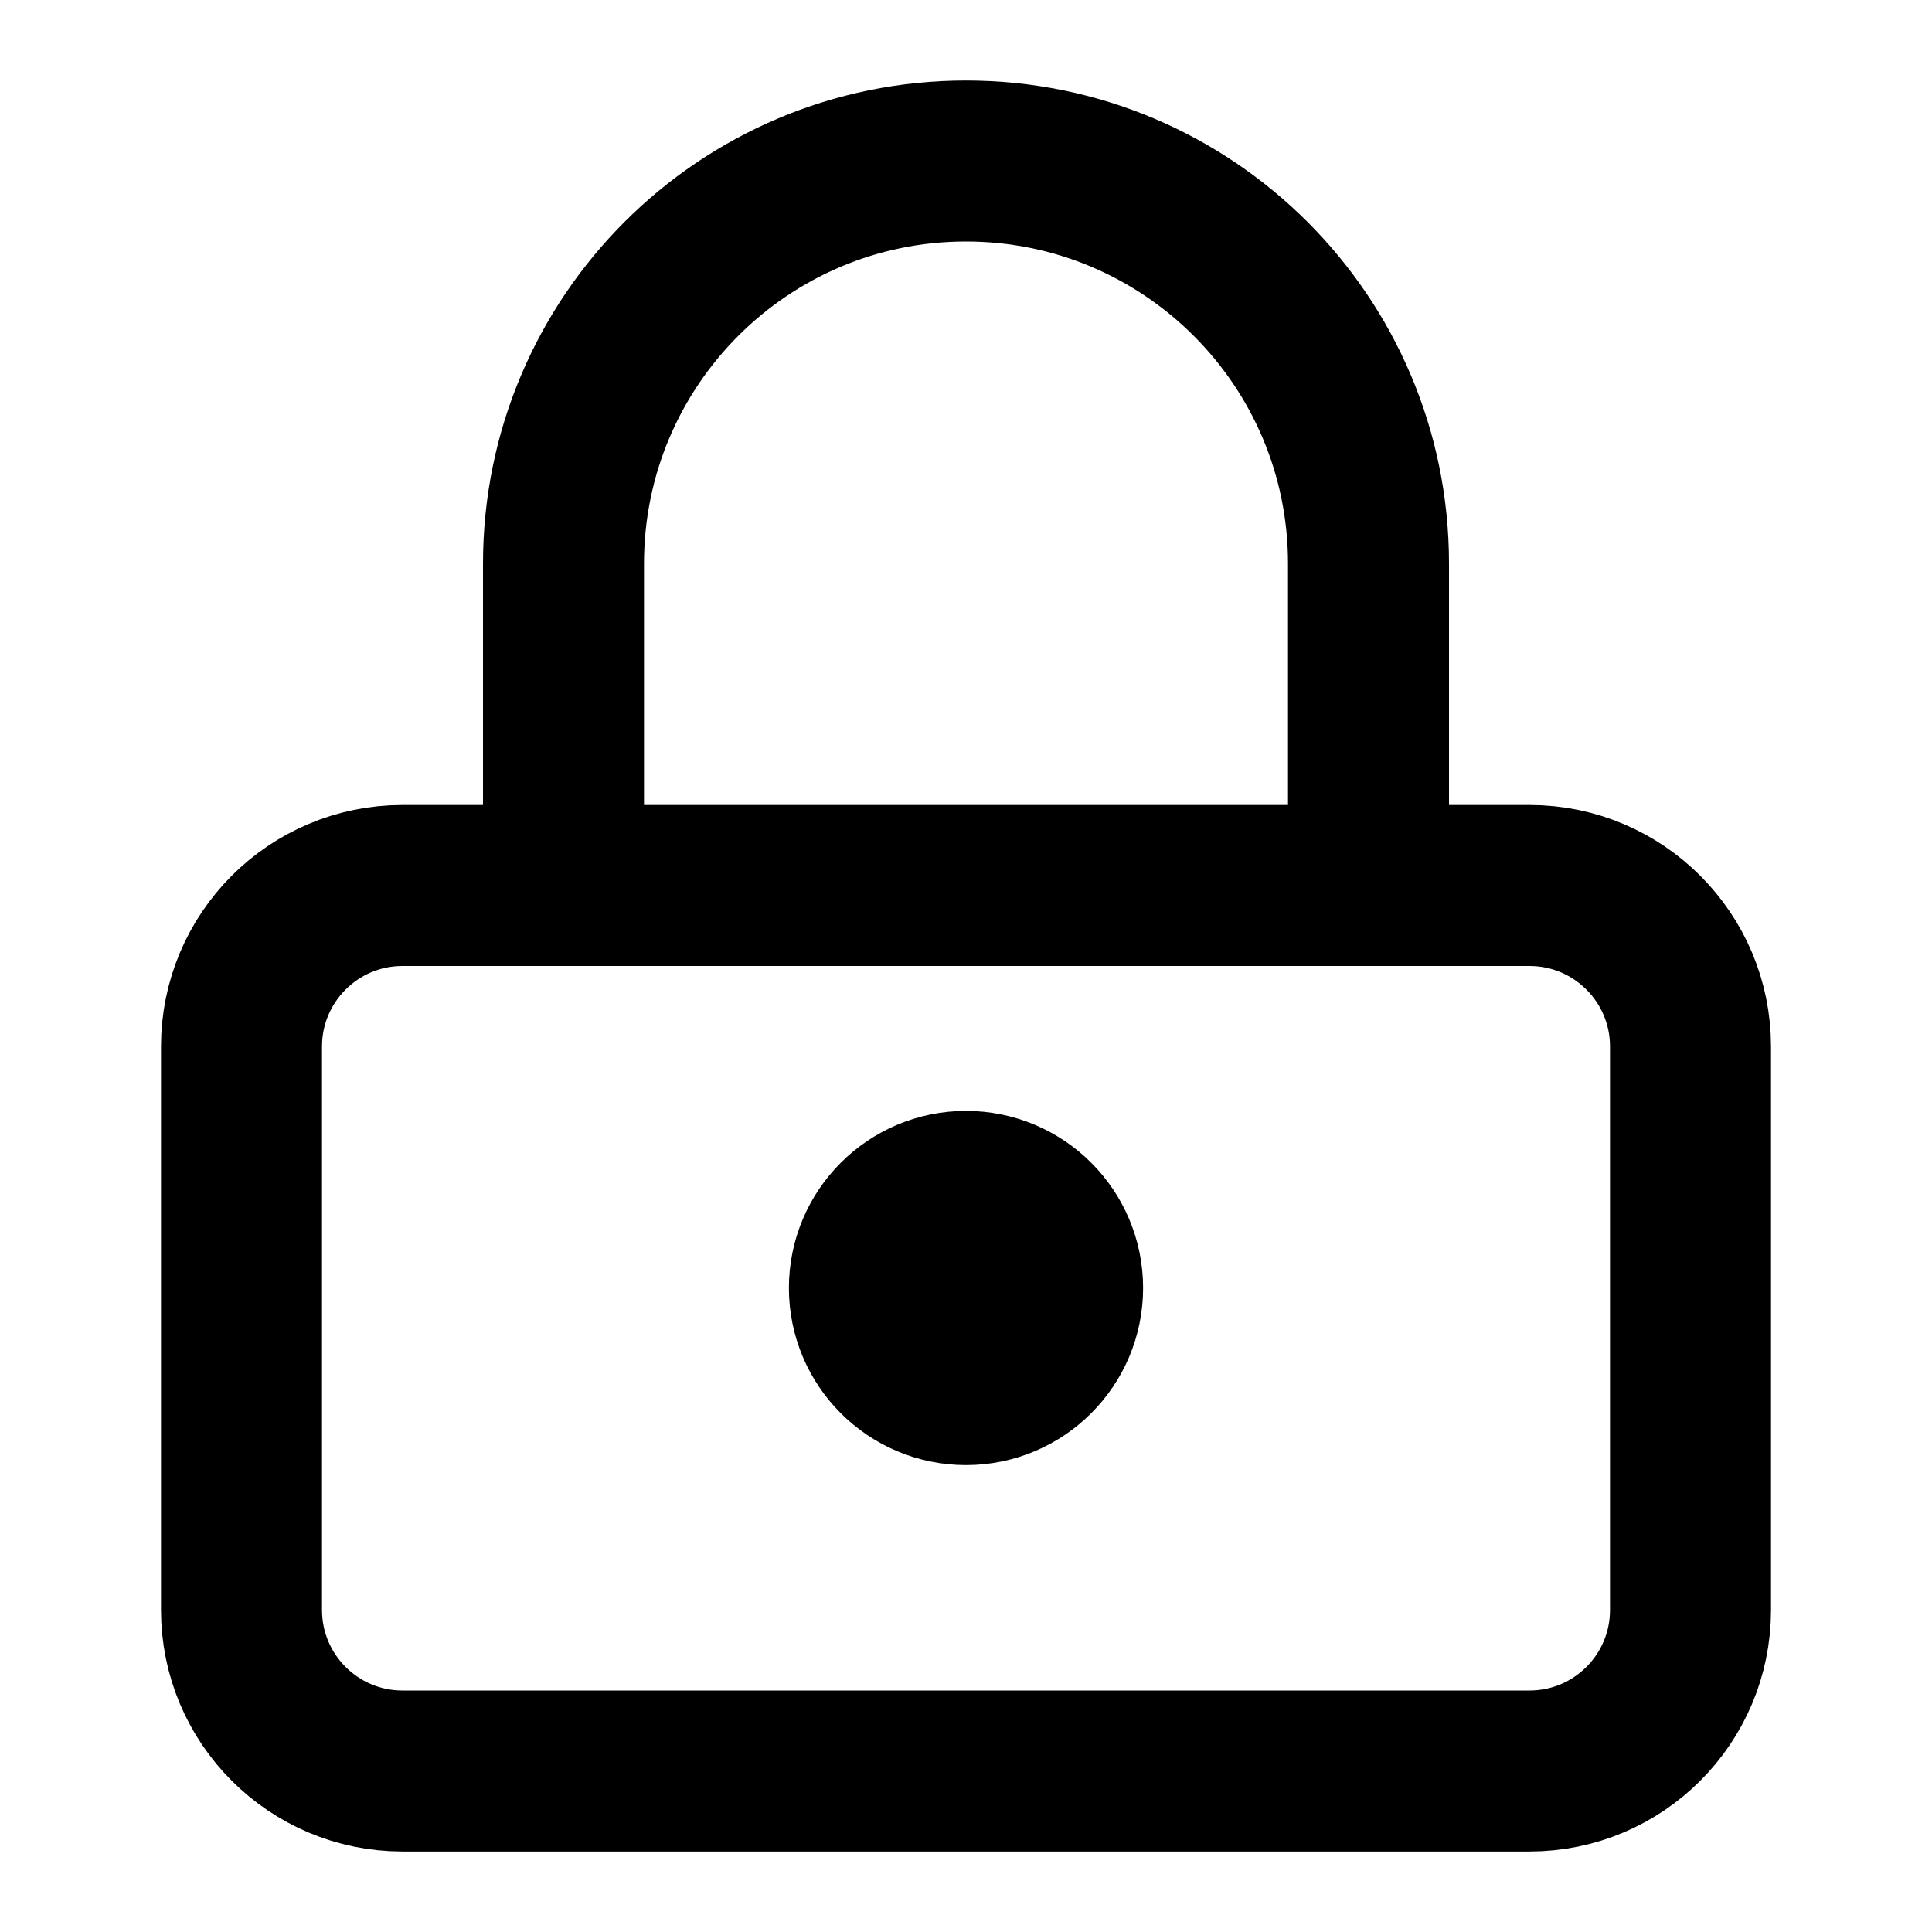
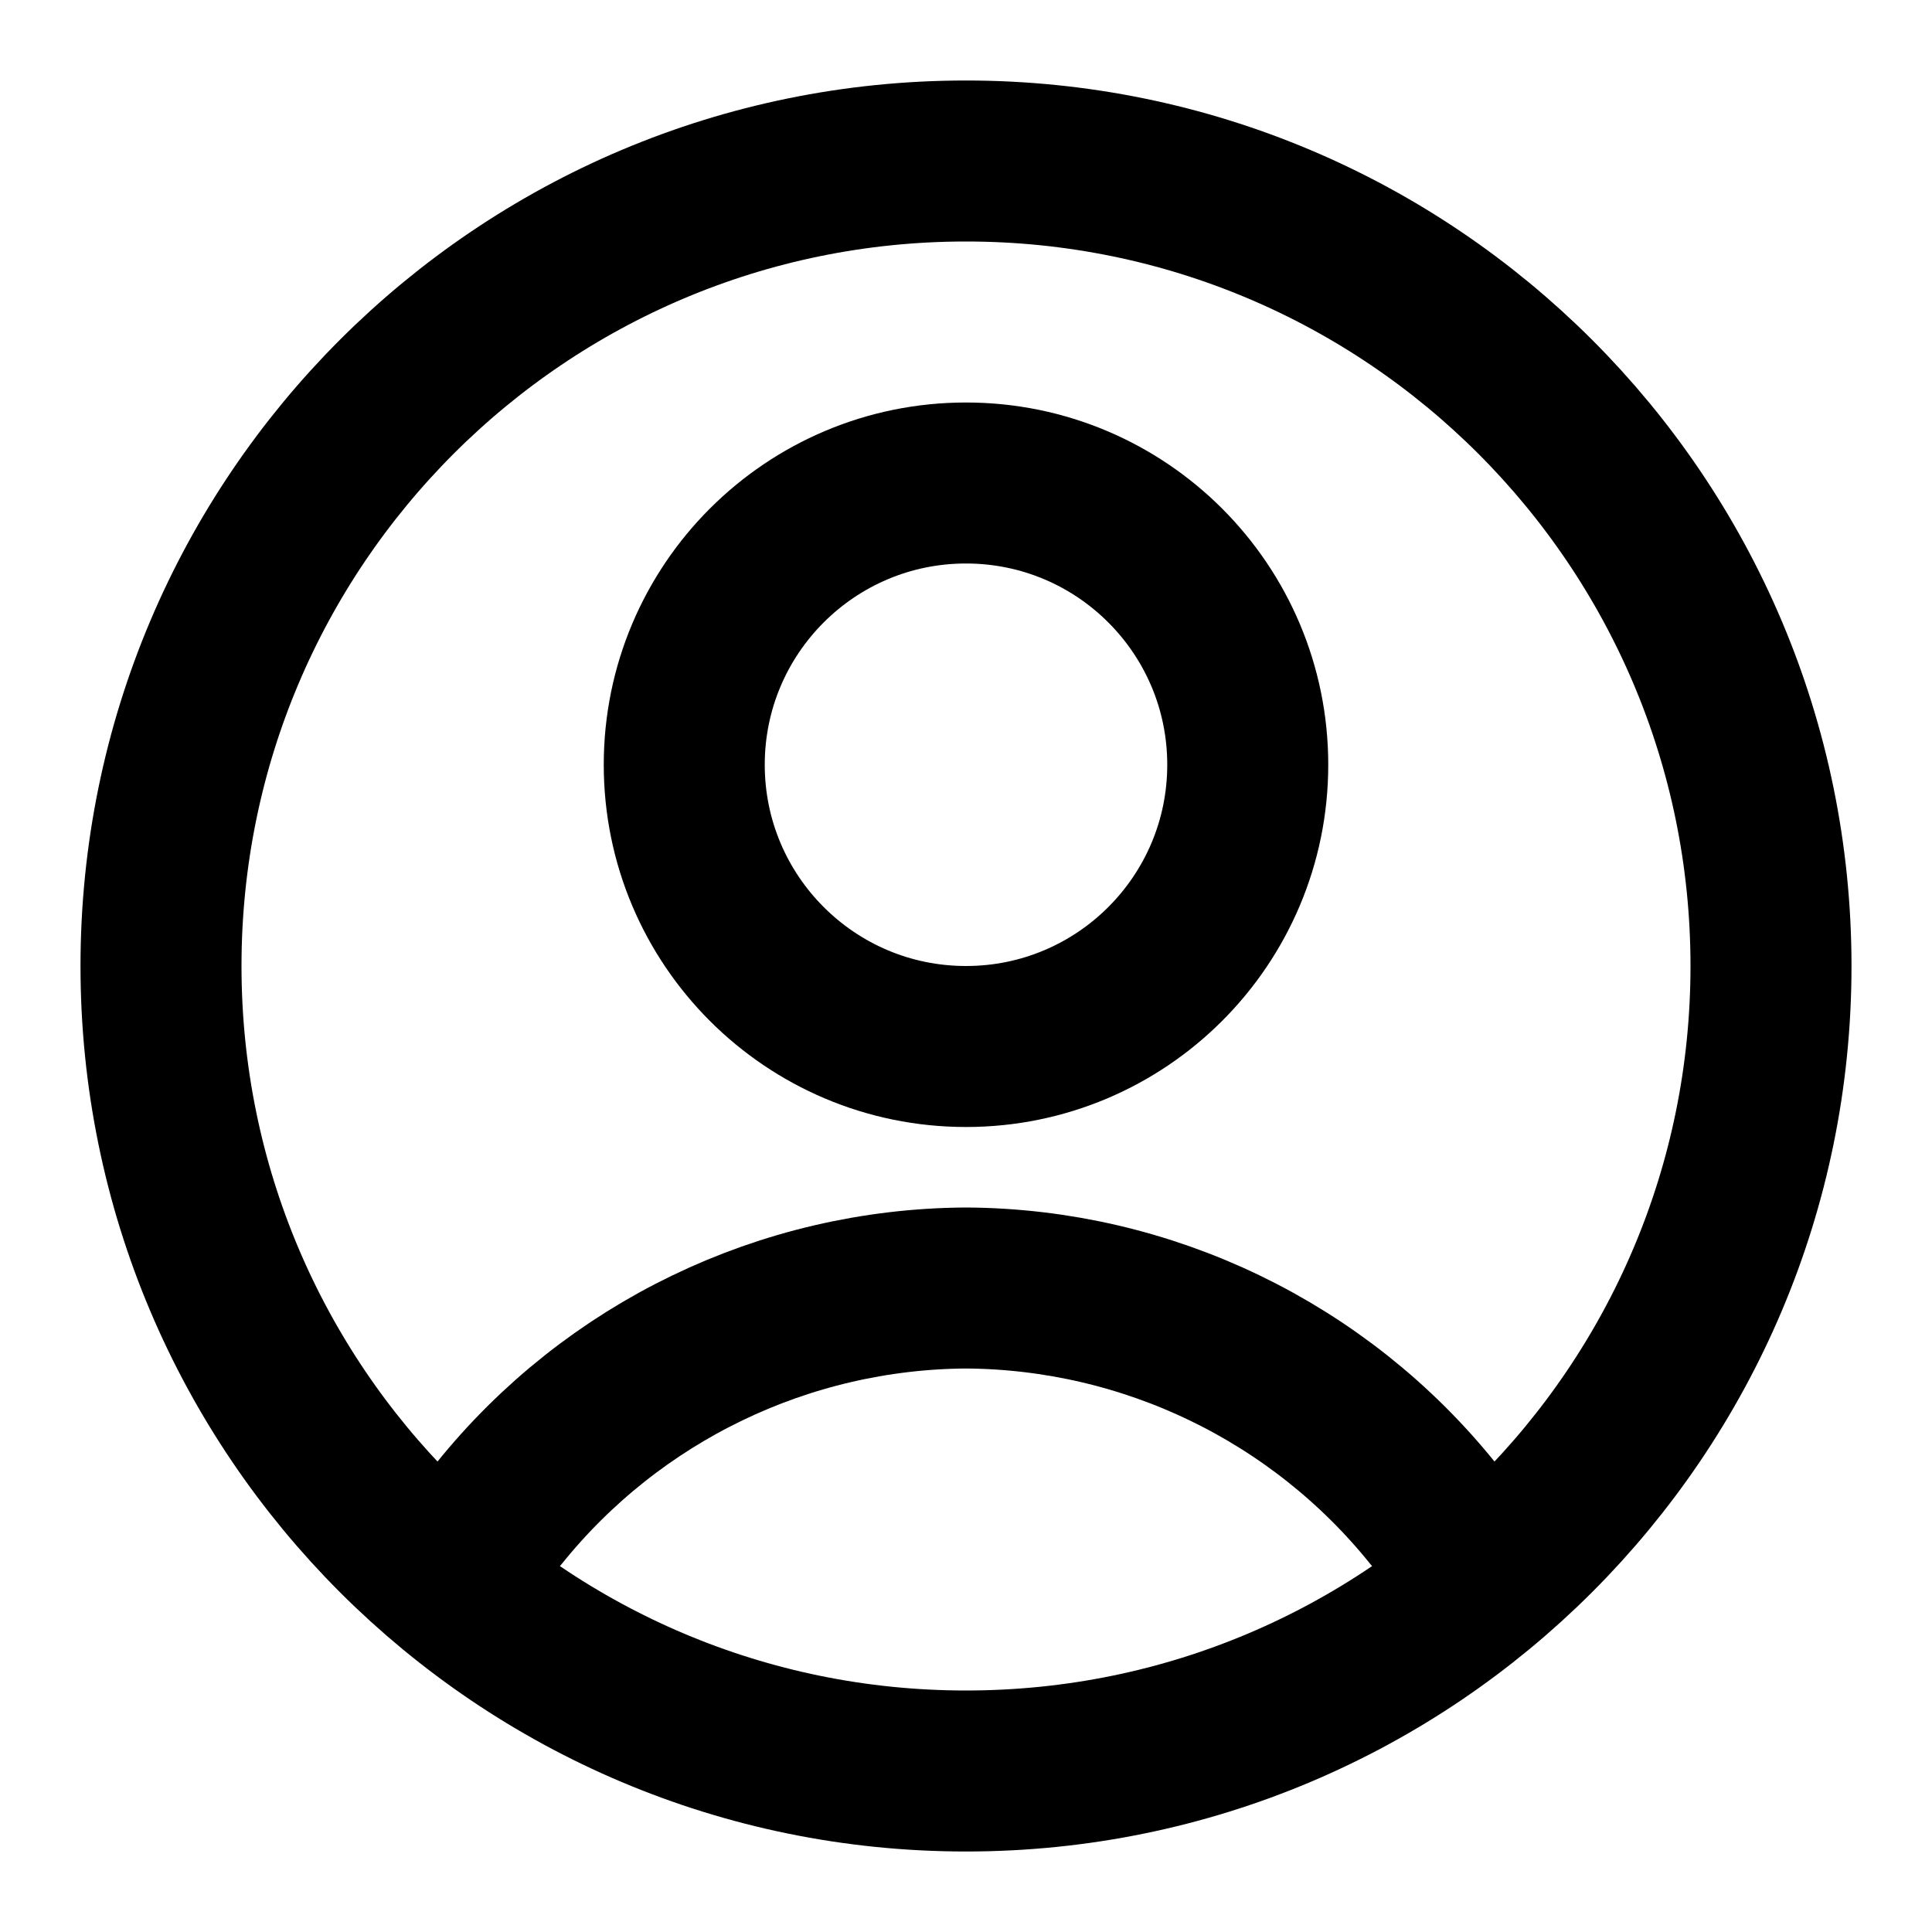
<svg xmlns="http://www.w3.org/2000/svg" viewBox="0 0 24 24" fill="none" stroke="currentColor" stroke-width="2" stroke-linecap="round" stroke-linejoin="round">
-   <rect width="18" height="11" x="3" y="11" rx="2" ry="2" />
-   <path d="M7 11V7a5 5 0 0 1 10 0v4" />
-   <circle cx="12" cy="16" r="1.2" fill="currentColor" />
+   <circle cx="12" cy="12" r="10" />
+   <circle cx="12" cy="9.5" r="3.5" />
+   <path d="M6.2 18.8A7.5 7.5 0 0 1 12 16a7.5 7.5 0 0 1 5.8 2.8" />
</svg>
